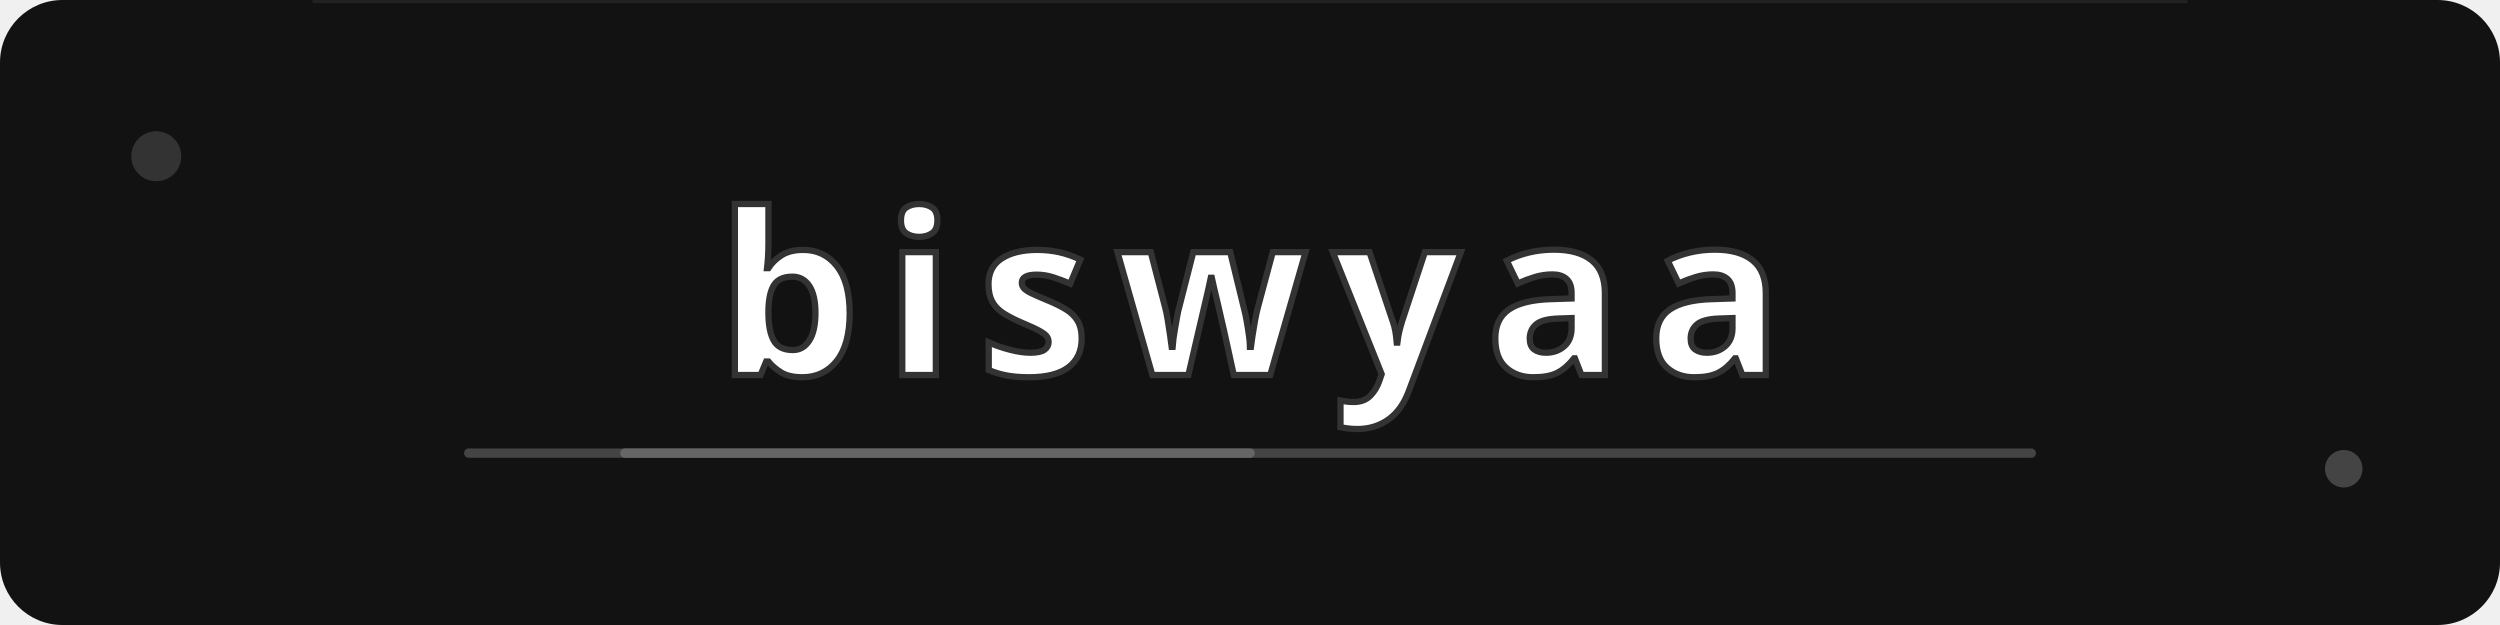
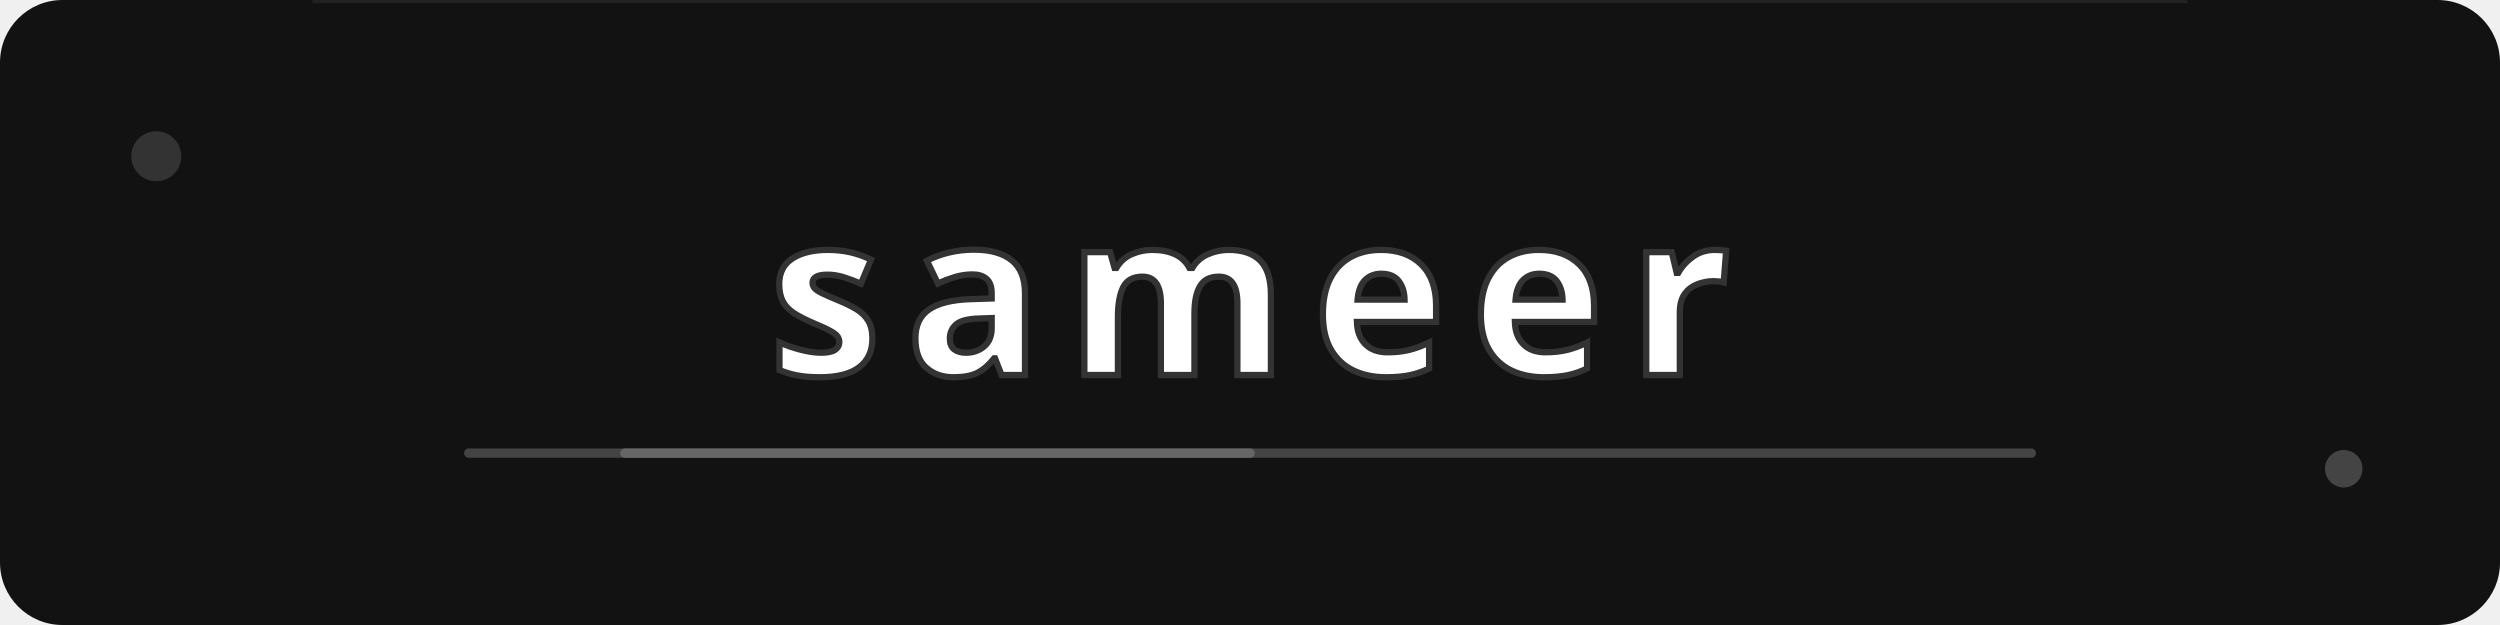
<svg xmlns="http://www.w3.org/2000/svg" viewBox="0 0 800 200" width="800" height="200">
  <defs>
    <style>
            .text {
                font-family: 'Arial Black', 'Impact', sans-serif;
                font-size: 72px;
                font-weight: bold;
                fill: #ffffff;
                letter-spacing: 8px;
            }
            .outline {
                font-family: 'Arial Black', 'Impact', sans-serif;
                font-size: 72px;
                font-weight: bold;
                fill: none;
                stroke: #333333;
                stroke-width: 2px;
                letter-spacing: 8px;
            }
            .accent {
                fill: #666666;
            }
            .bg {
                fill: #121212;
            }
        </style>
    <linearGradient id="gradient" x1="0%" y1="0%" x2="100%" y2="0%">
      <stop offset="0%" style="stop-color:#ffffff;stop-opacity:1" />
      <stop offset="50%" style="stop-color:#cccccc;stop-opacity:1" />
      <stop offset="100%" style="stop-color:#ffffff;stop-opacity:1" />
    </linearGradient>
  </defs>
  <rect class="bg" width="800" height="200" rx="20" ry="20" />
  <circle cx="50" cy="50" r="8" fill="#333" />
  <circle cx="750" cy="150" r="6" fill="#444" />
  <rect x="100" cy="180" width="600" height="1" fill="#222" />
-   <text class="text" x="400" y="120" text-anchor="middle" fill="url(#gradient)">biswyaa</text>
-   <text class="outline" x="400" y="120" text-anchor="middle">biswyaa</text>
+   <text class="text" x="400" y="120" text-anchor="middle" fill="url(#gradient)">sameer</text>
+   <text class="outline" x="400" y="120" text-anchor="middle">sameer</text>
  <line x1="150" y1="145" x2="650" y2="145" stroke="#444" stroke-width="3" stroke-linecap="round" />
  <line x1="200" y1="145" x2="400" y2="145" stroke="#666" stroke-width="3" stroke-linecap="round" />
</svg>
